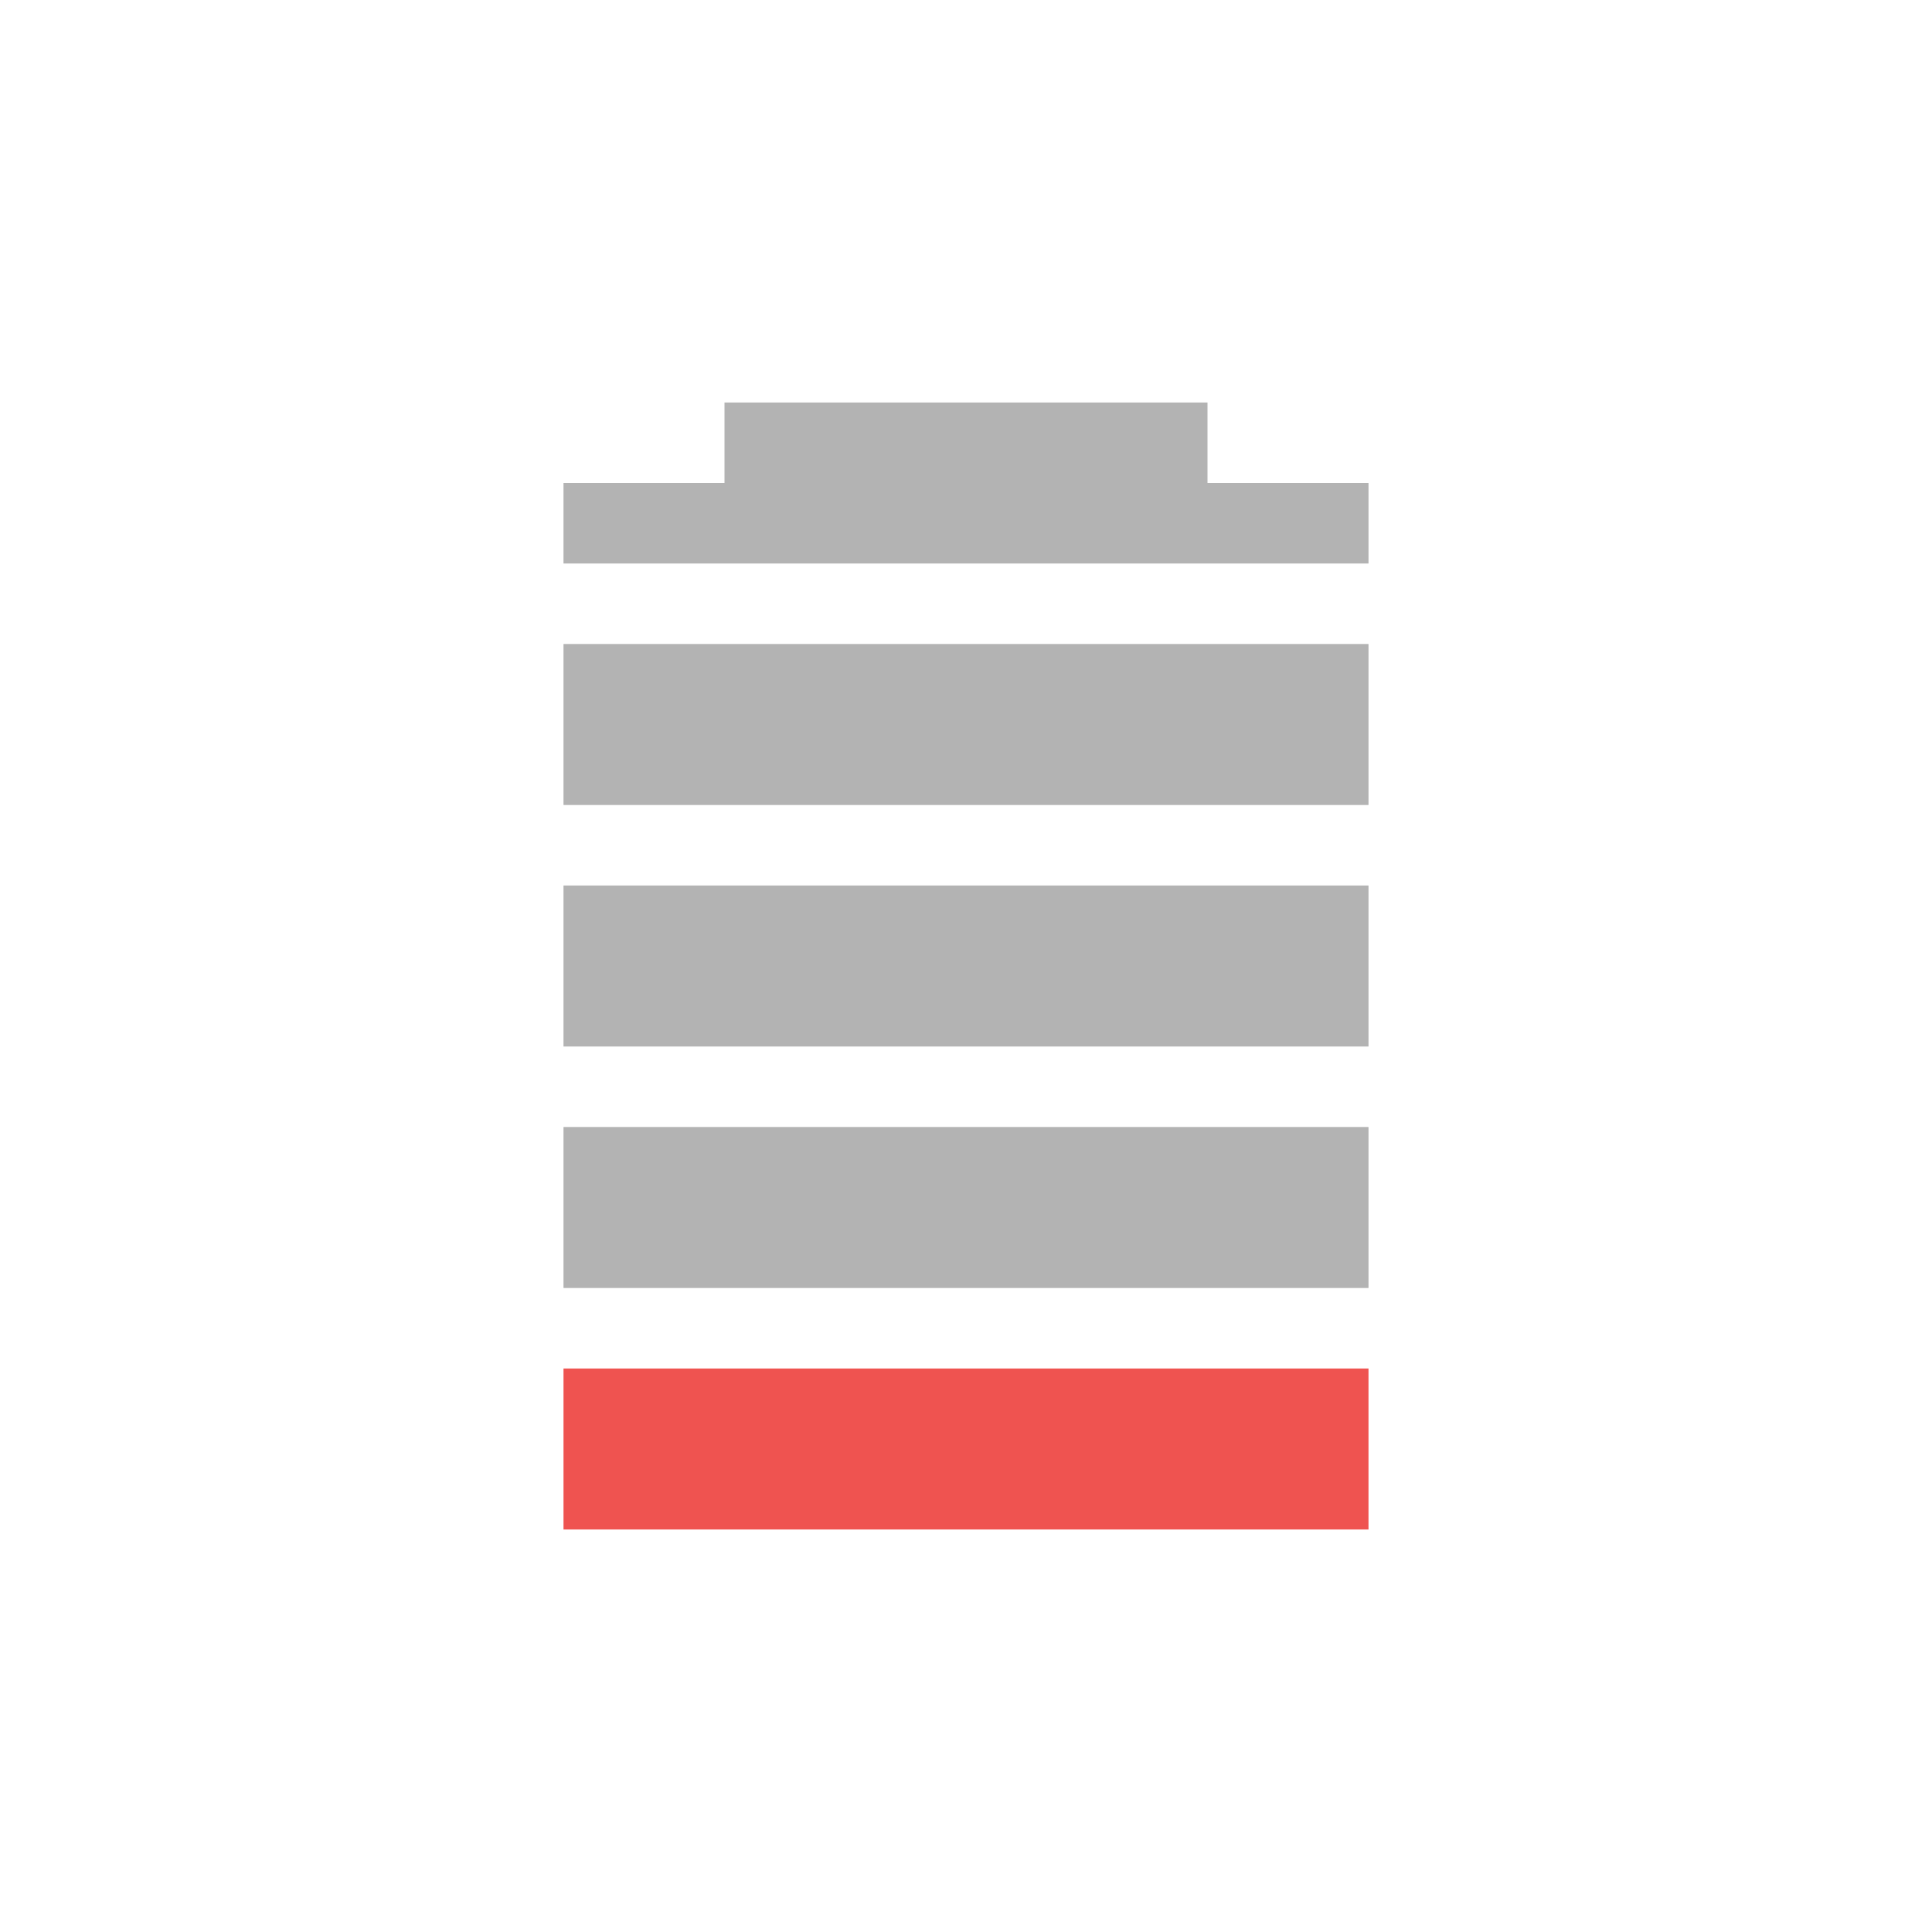
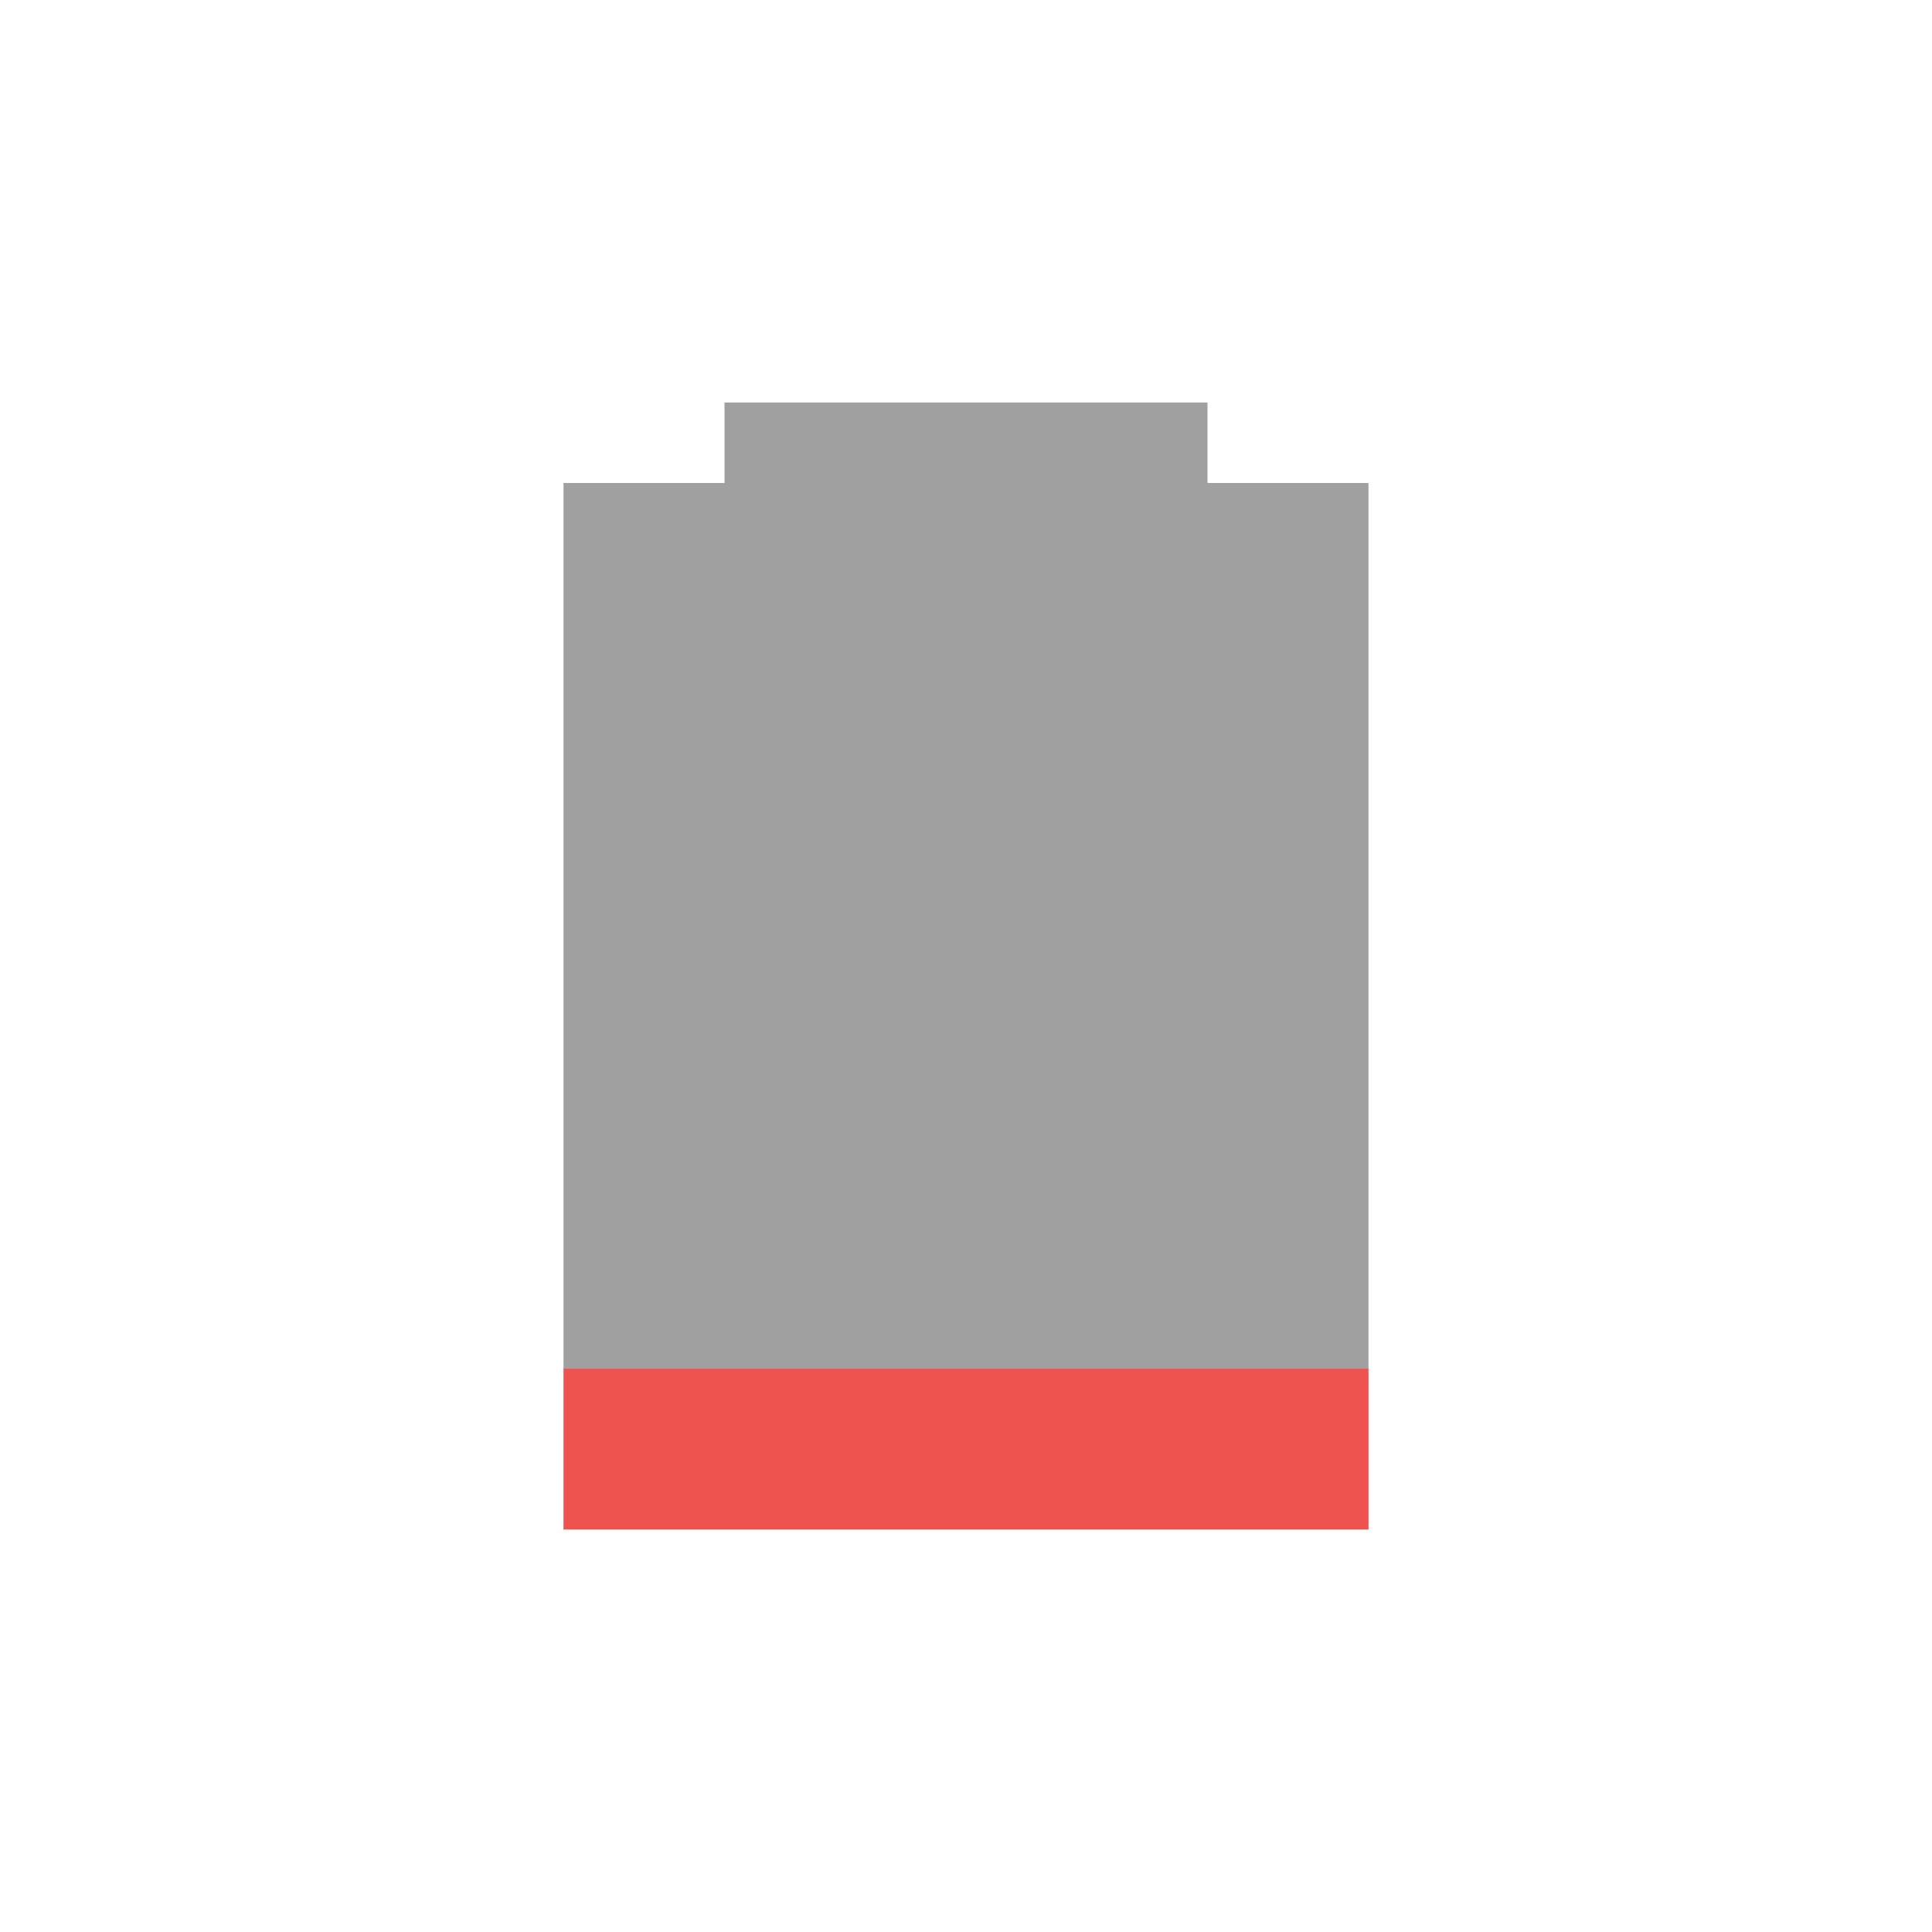
<svg xmlns="http://www.w3.org/2000/svg" width="24px" height="24px" viewBox="0 0 24 24" version="1.1">
  <g id="surface1">
+     <path style=" stroke:none;fill-rule:nonzero;fill:rgb(93.725%,32.549%,31.373%);fill-opacity:1;" d="M 7 17 L 7 19 L 17 19 L 17 17 Z M 7 17 " />
    <defs>
      <style id="current-color-scheme" type="text/css">
-    .ColorScheme-Text { color:#3f3f3f; } .ColorScheme-Highlight { color:#eeeeee; }
+    .ColorScheme-Text { color:#424242; } .ColorScheme-Highlight { color:#eeeeee; }
  </style>
    </defs>
-     <path style="fill:currentColor;fill-opacity:0.392" class="ColorScheme-Text" d="M 9 5 L 9 6 L 7 6 L 7 7 L 17 7 L 17 6 L 15 6 L 15 5 Z M 7 8 L 7 10 L 17 10 L 17 8 Z M 7 11 L 7 13 L 17 13 L 17 11 Z M 7 14 L 7 16 L 17 16 L 17 14 Z M 7 14 " />
-     <path style=" stroke:none;fill-rule:nonzero;fill:rgb(93.725%,32.549%,31.373%);fill-opacity:1;" d="M 7 17 L 17 17 L 17 19 L 7 19 Z M 7 17 " />
+     <path style="fill:currentColor;fill-opacity:0.5" class="ColorScheme-Text" d="M 9 5 L 9 6 L 7 6 L 7 17 L 17 17 L 17 6 L 15 6 L 15 5 Z M 9 5 " />
  </g>
</svg>
